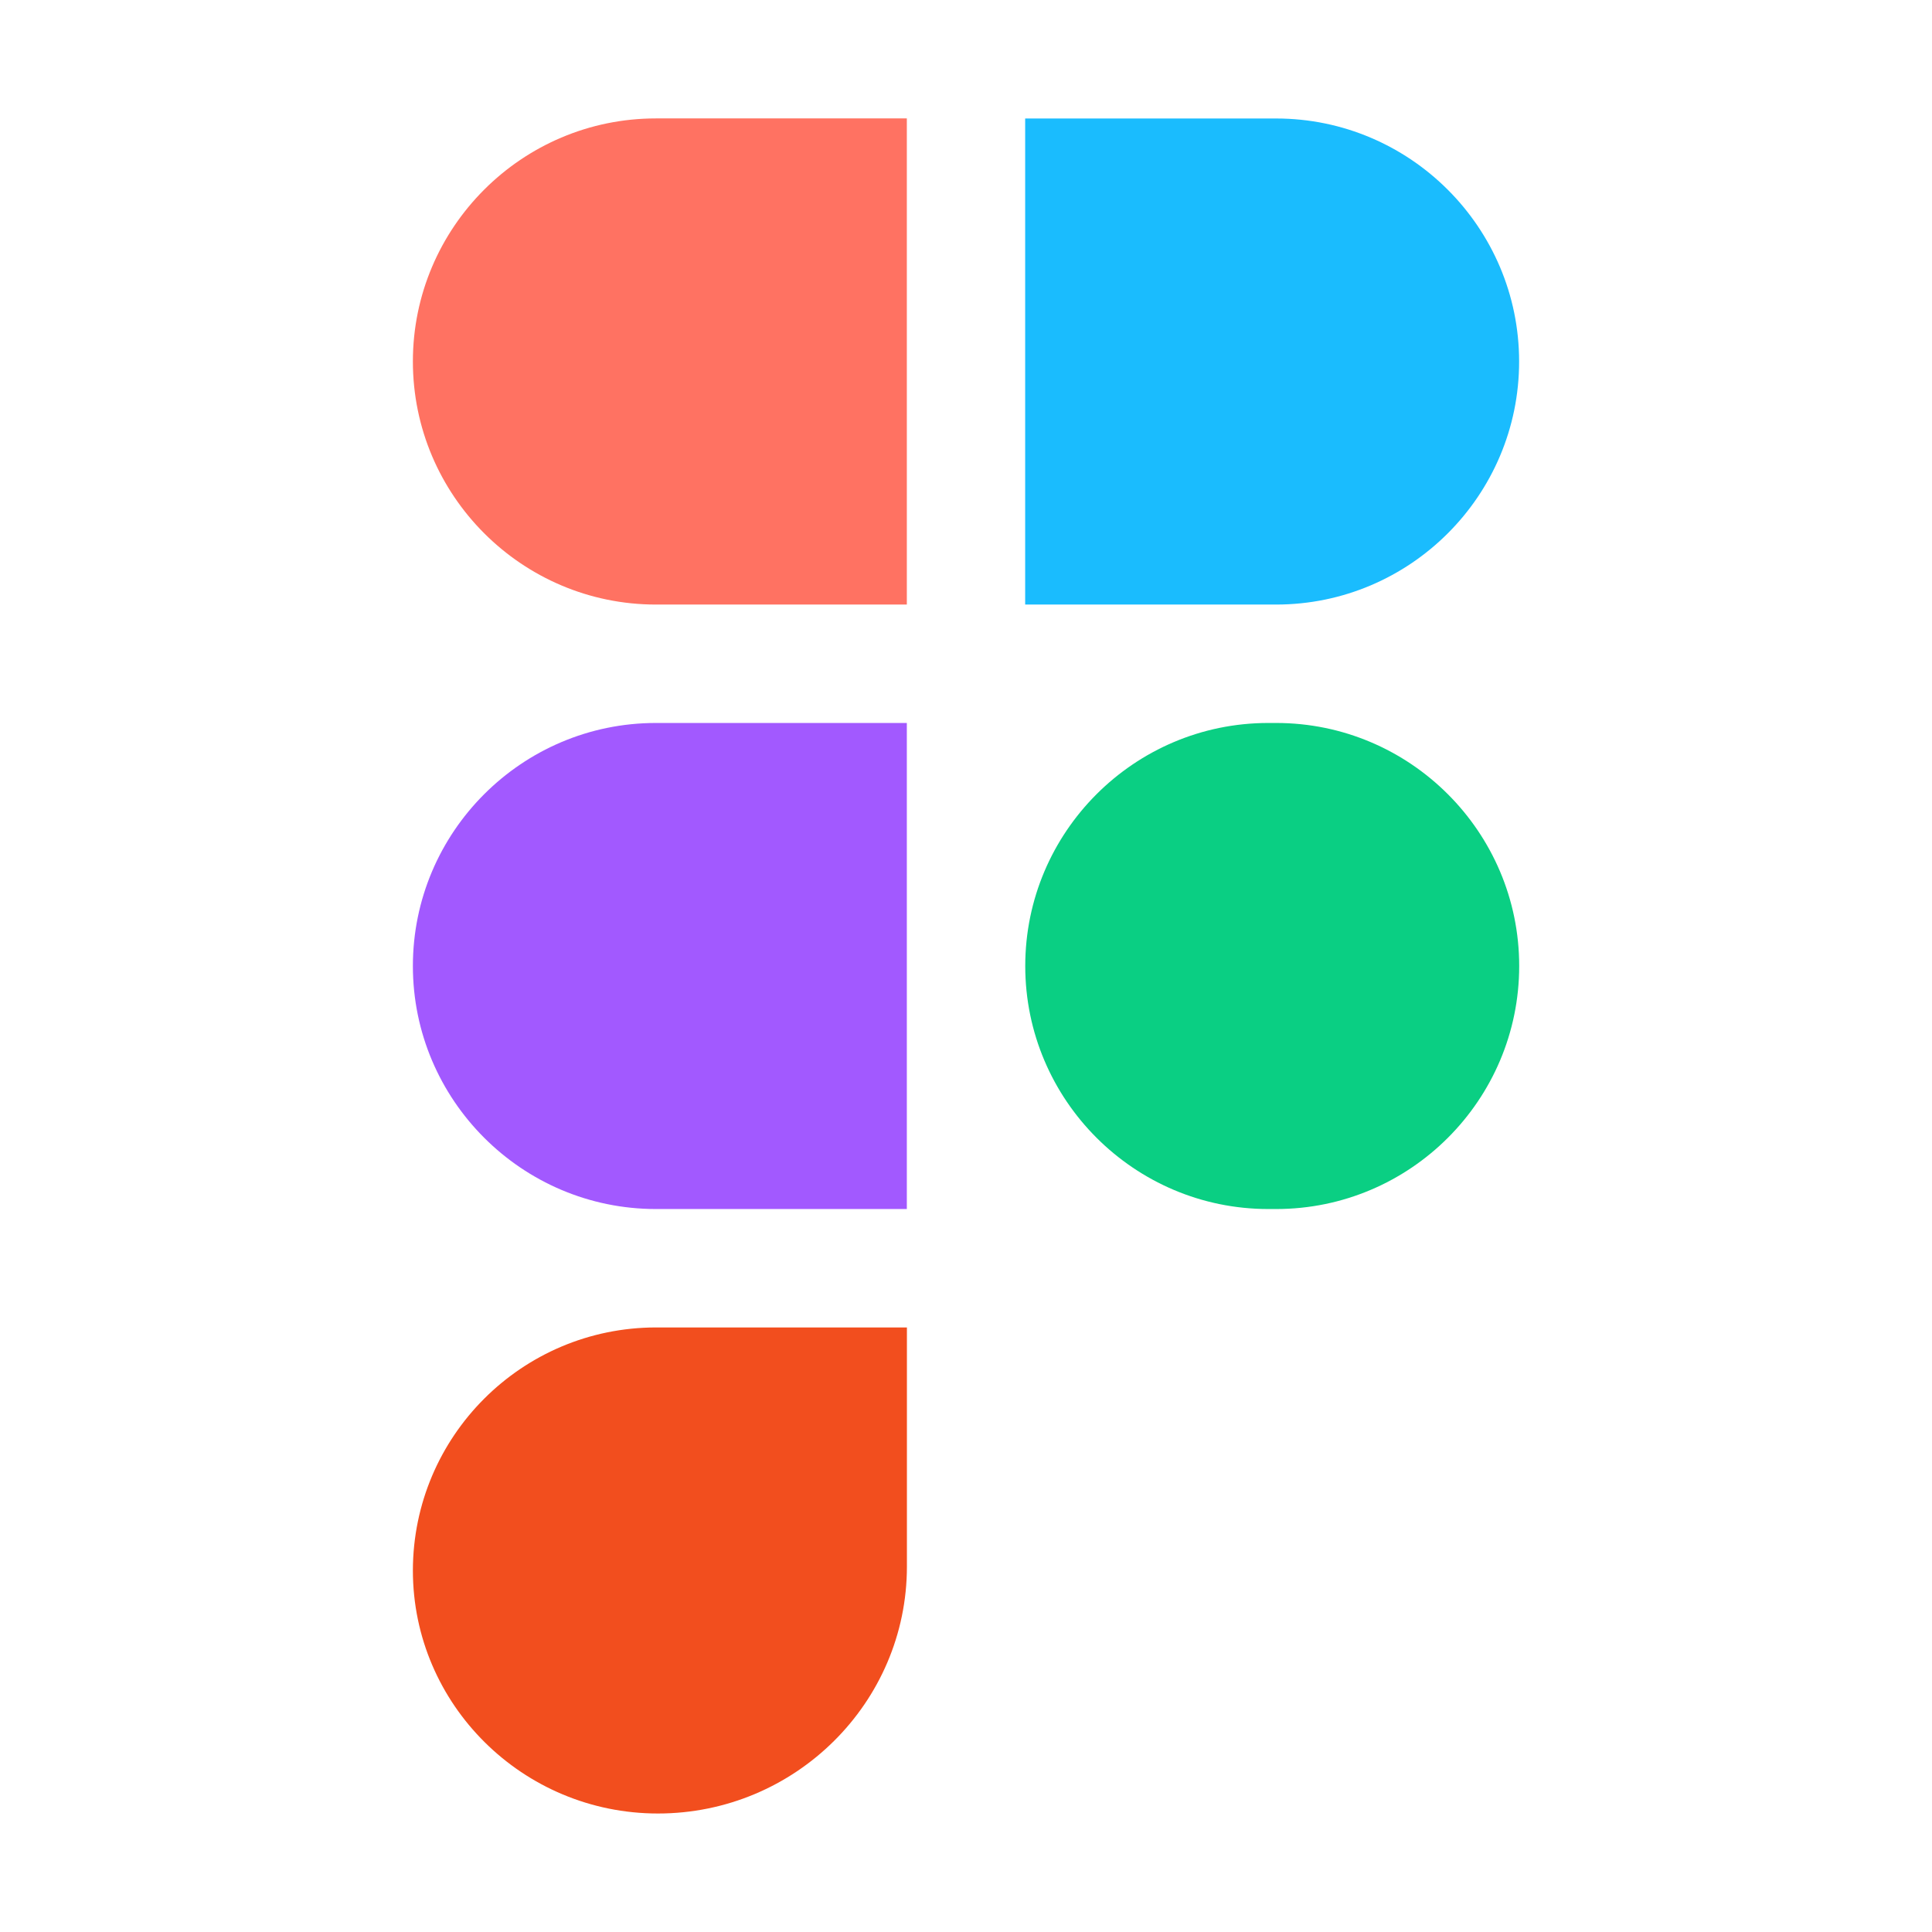
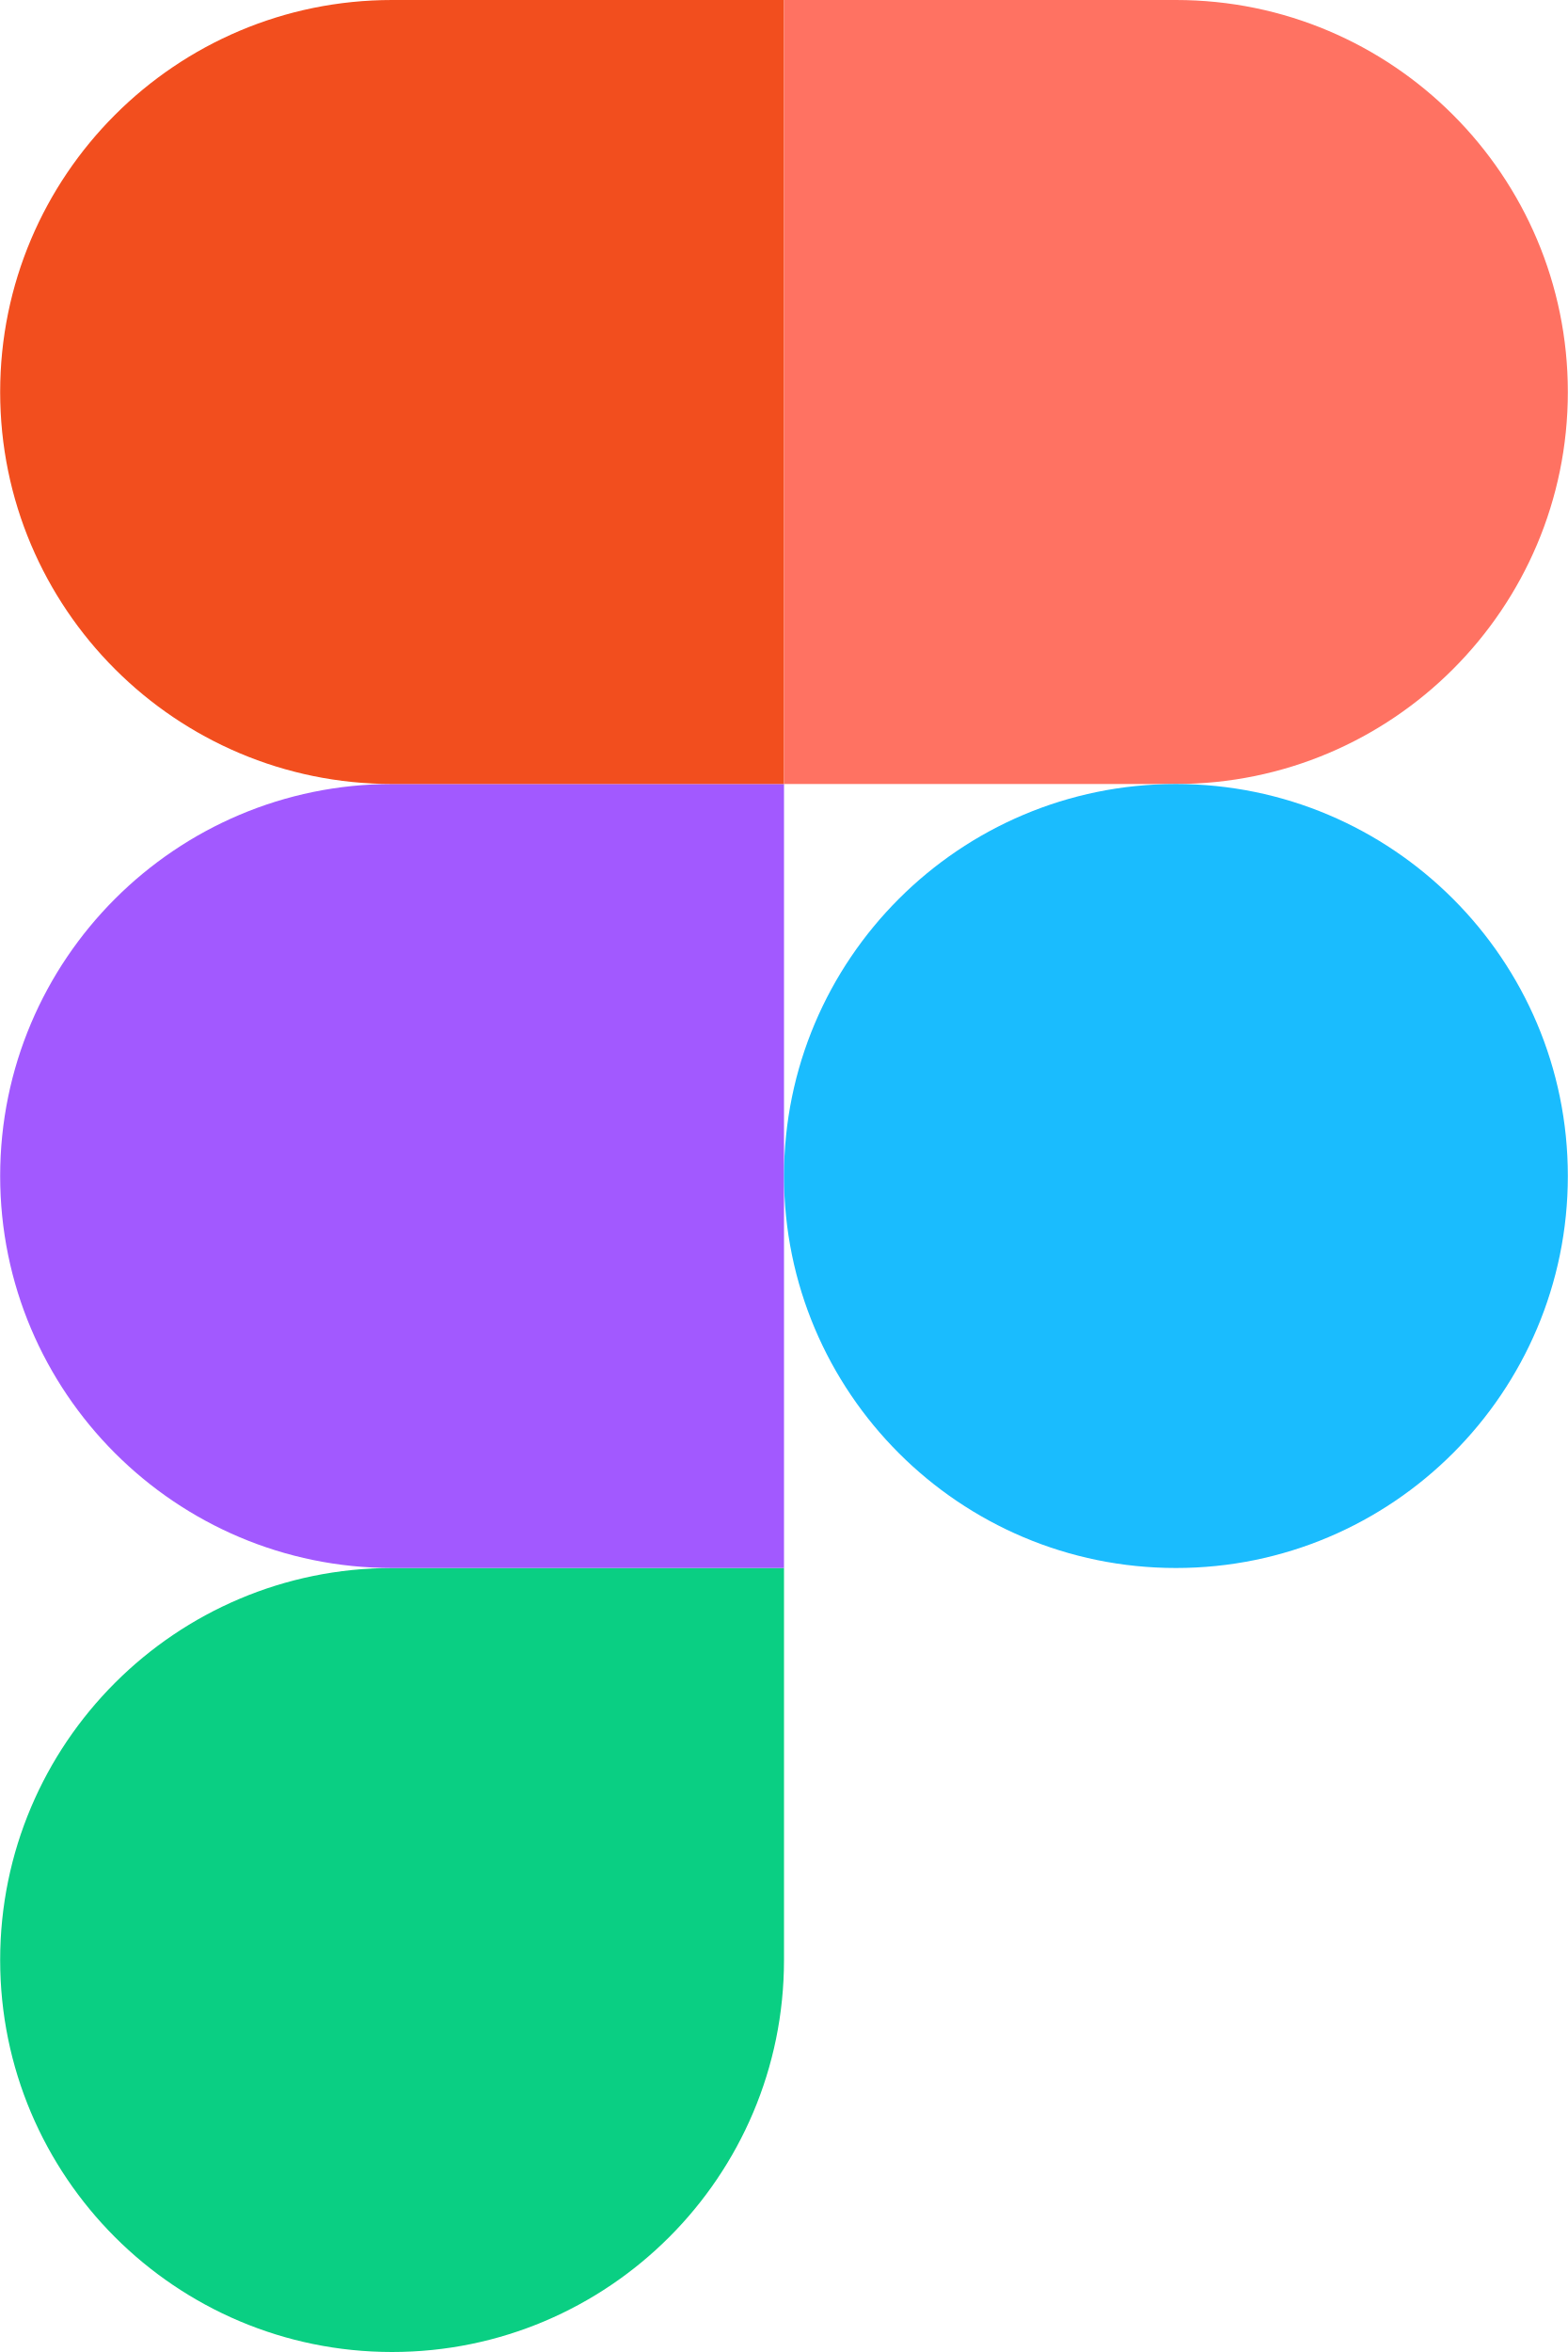
- <svg xmlns="http://www.w3.org/2000/svg" role="img" viewBox="0 0 24 24">
-   <path fill="#1ABCFE" d="M12.735 7.51h3.117c1.665 0 3.019-1.355 3.019-3.019s-1.355-3.019-3.019-3.019h-3.117V7.51z" />
-   <path fill="#FF7262" d="M8.148 1.471c-1.665 0-3.019 1.355-3.019 3.019s1.354 3.02 3.019 3.02h3.117V1.471H8.148z" />
-   <path fill="#A259FF" d="M8.148 8.981c-1.665 0-3.019 1.355-3.019 3.019s1.355 3.019 3.019 3.019h3.117V8.981H8.148z" />
-   <path fill="#F24E1E" d="M8.148 16.49a3.023 3.023 0 0 0-3.019 3.019c0 1.665 1.365 3.019 3.044 3.019 1.705 0 3.093-1.376 3.093-3.068v-2.97H8.148z" />
-   <path fill="#0ACF83" d="M15.755 8.981c-1.665 0-3.019 1.355-3.019 3.019s1.355 3.019 3.019 3.019h.098c1.665 0 3.019-1.355 3.019-3.019s-1.355-3.019-3.019-3.019h-.098z" />
+ <svg xmlns="http://www.w3.org/2000/svg" id="Layer_1" viewBox="0 0 200 300" width="1667" height="2500">
+   <style>.st0{fill:#0acf83}.st1{fill:#a259ff}.st2{fill:#f24e1e}.st3{fill:#ff7262}.st4{fill:#1abcfe}</style>
+   <path id="path0_fill" class="st0" d="M50 300c27.6 0 50-22.4 50-50v-50H50c-27.6 0-50 22.4-50 50s22.4 50 50 50z" />
+   <path id="path1_fill" class="st1" d="M0 150c0-27.6 22.4-50 50-50h50v100H50c-27.6 0-50-22.4-50-50z" />
+   <path id="path1_fill_1_" class="st2" d="M0 50C0 22.4 22.4 0 50 0h50v100H50C22.4 100 0 77.6 0 50z" />
+   <path id="path2_fill" class="st3" d="M100 0h50c27.6 0 50 22.4 50 50s-22.4 50-50 50h-50V0z" />
+   <path id="path3_fill" class="st4" d="M200 150c0 27.6-22.4 50-50 50s-50-22.4-50-50 22.4-50 50-50 50 22.4 50 50z" />
</svg>
